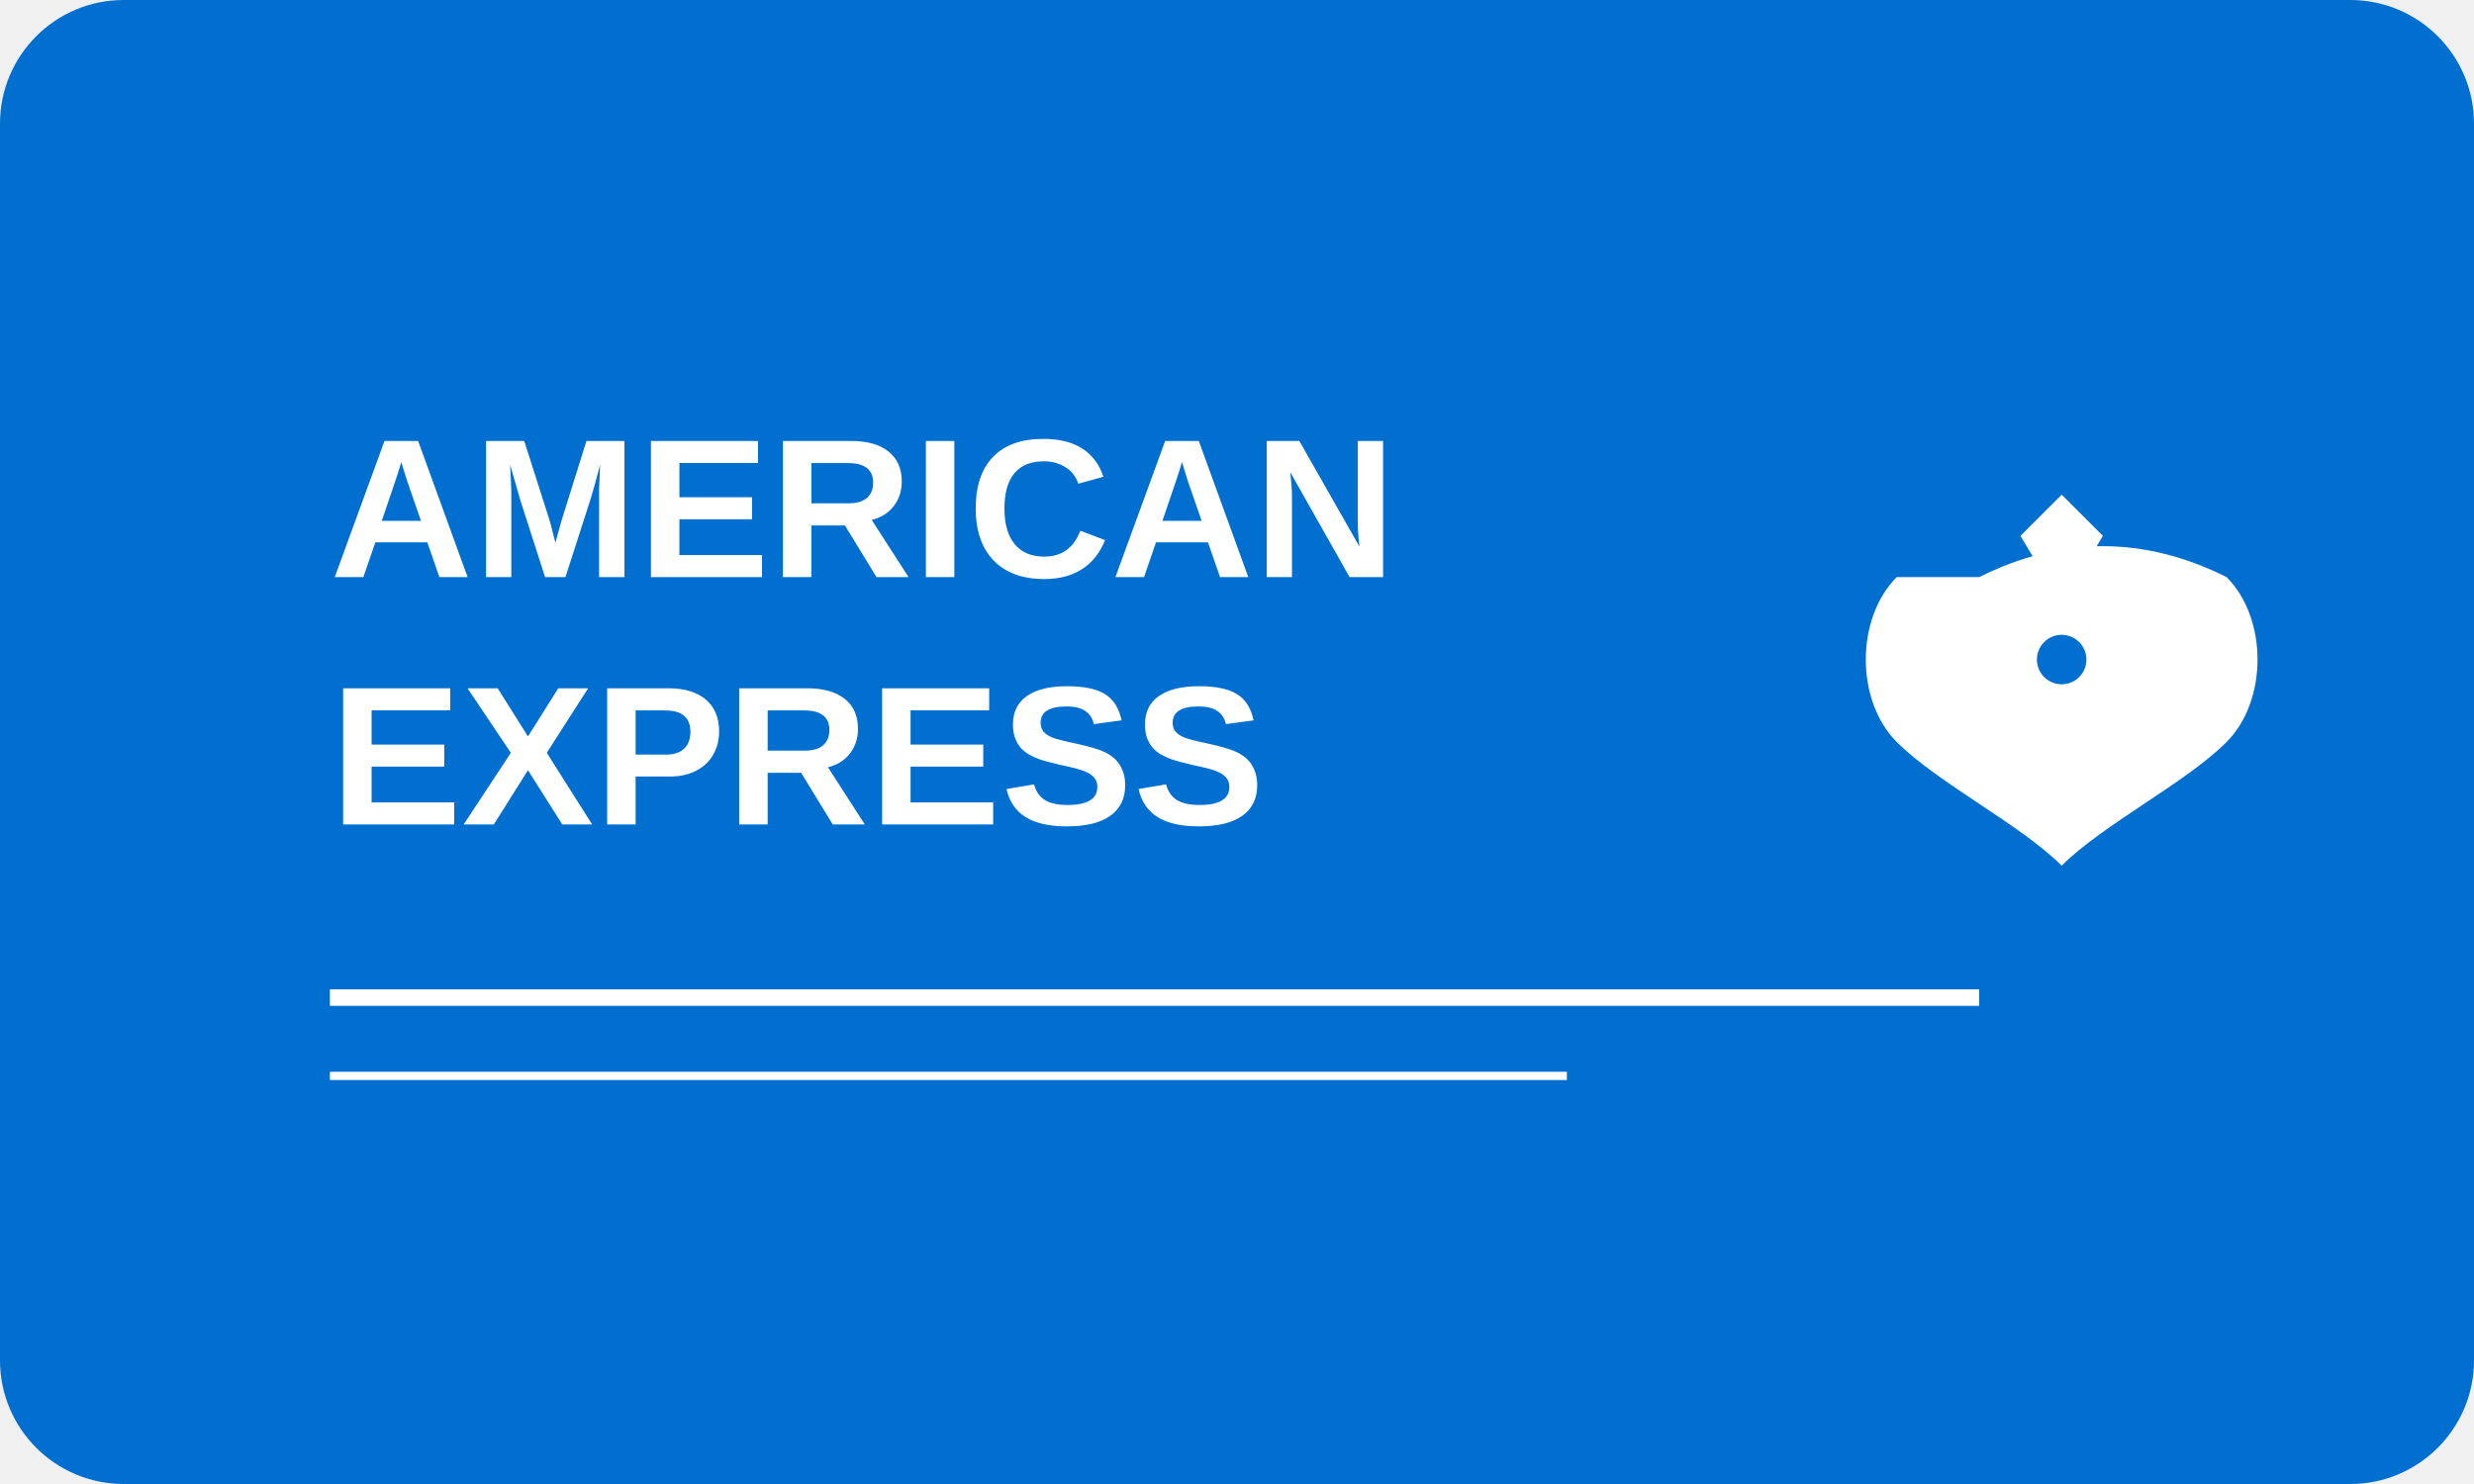
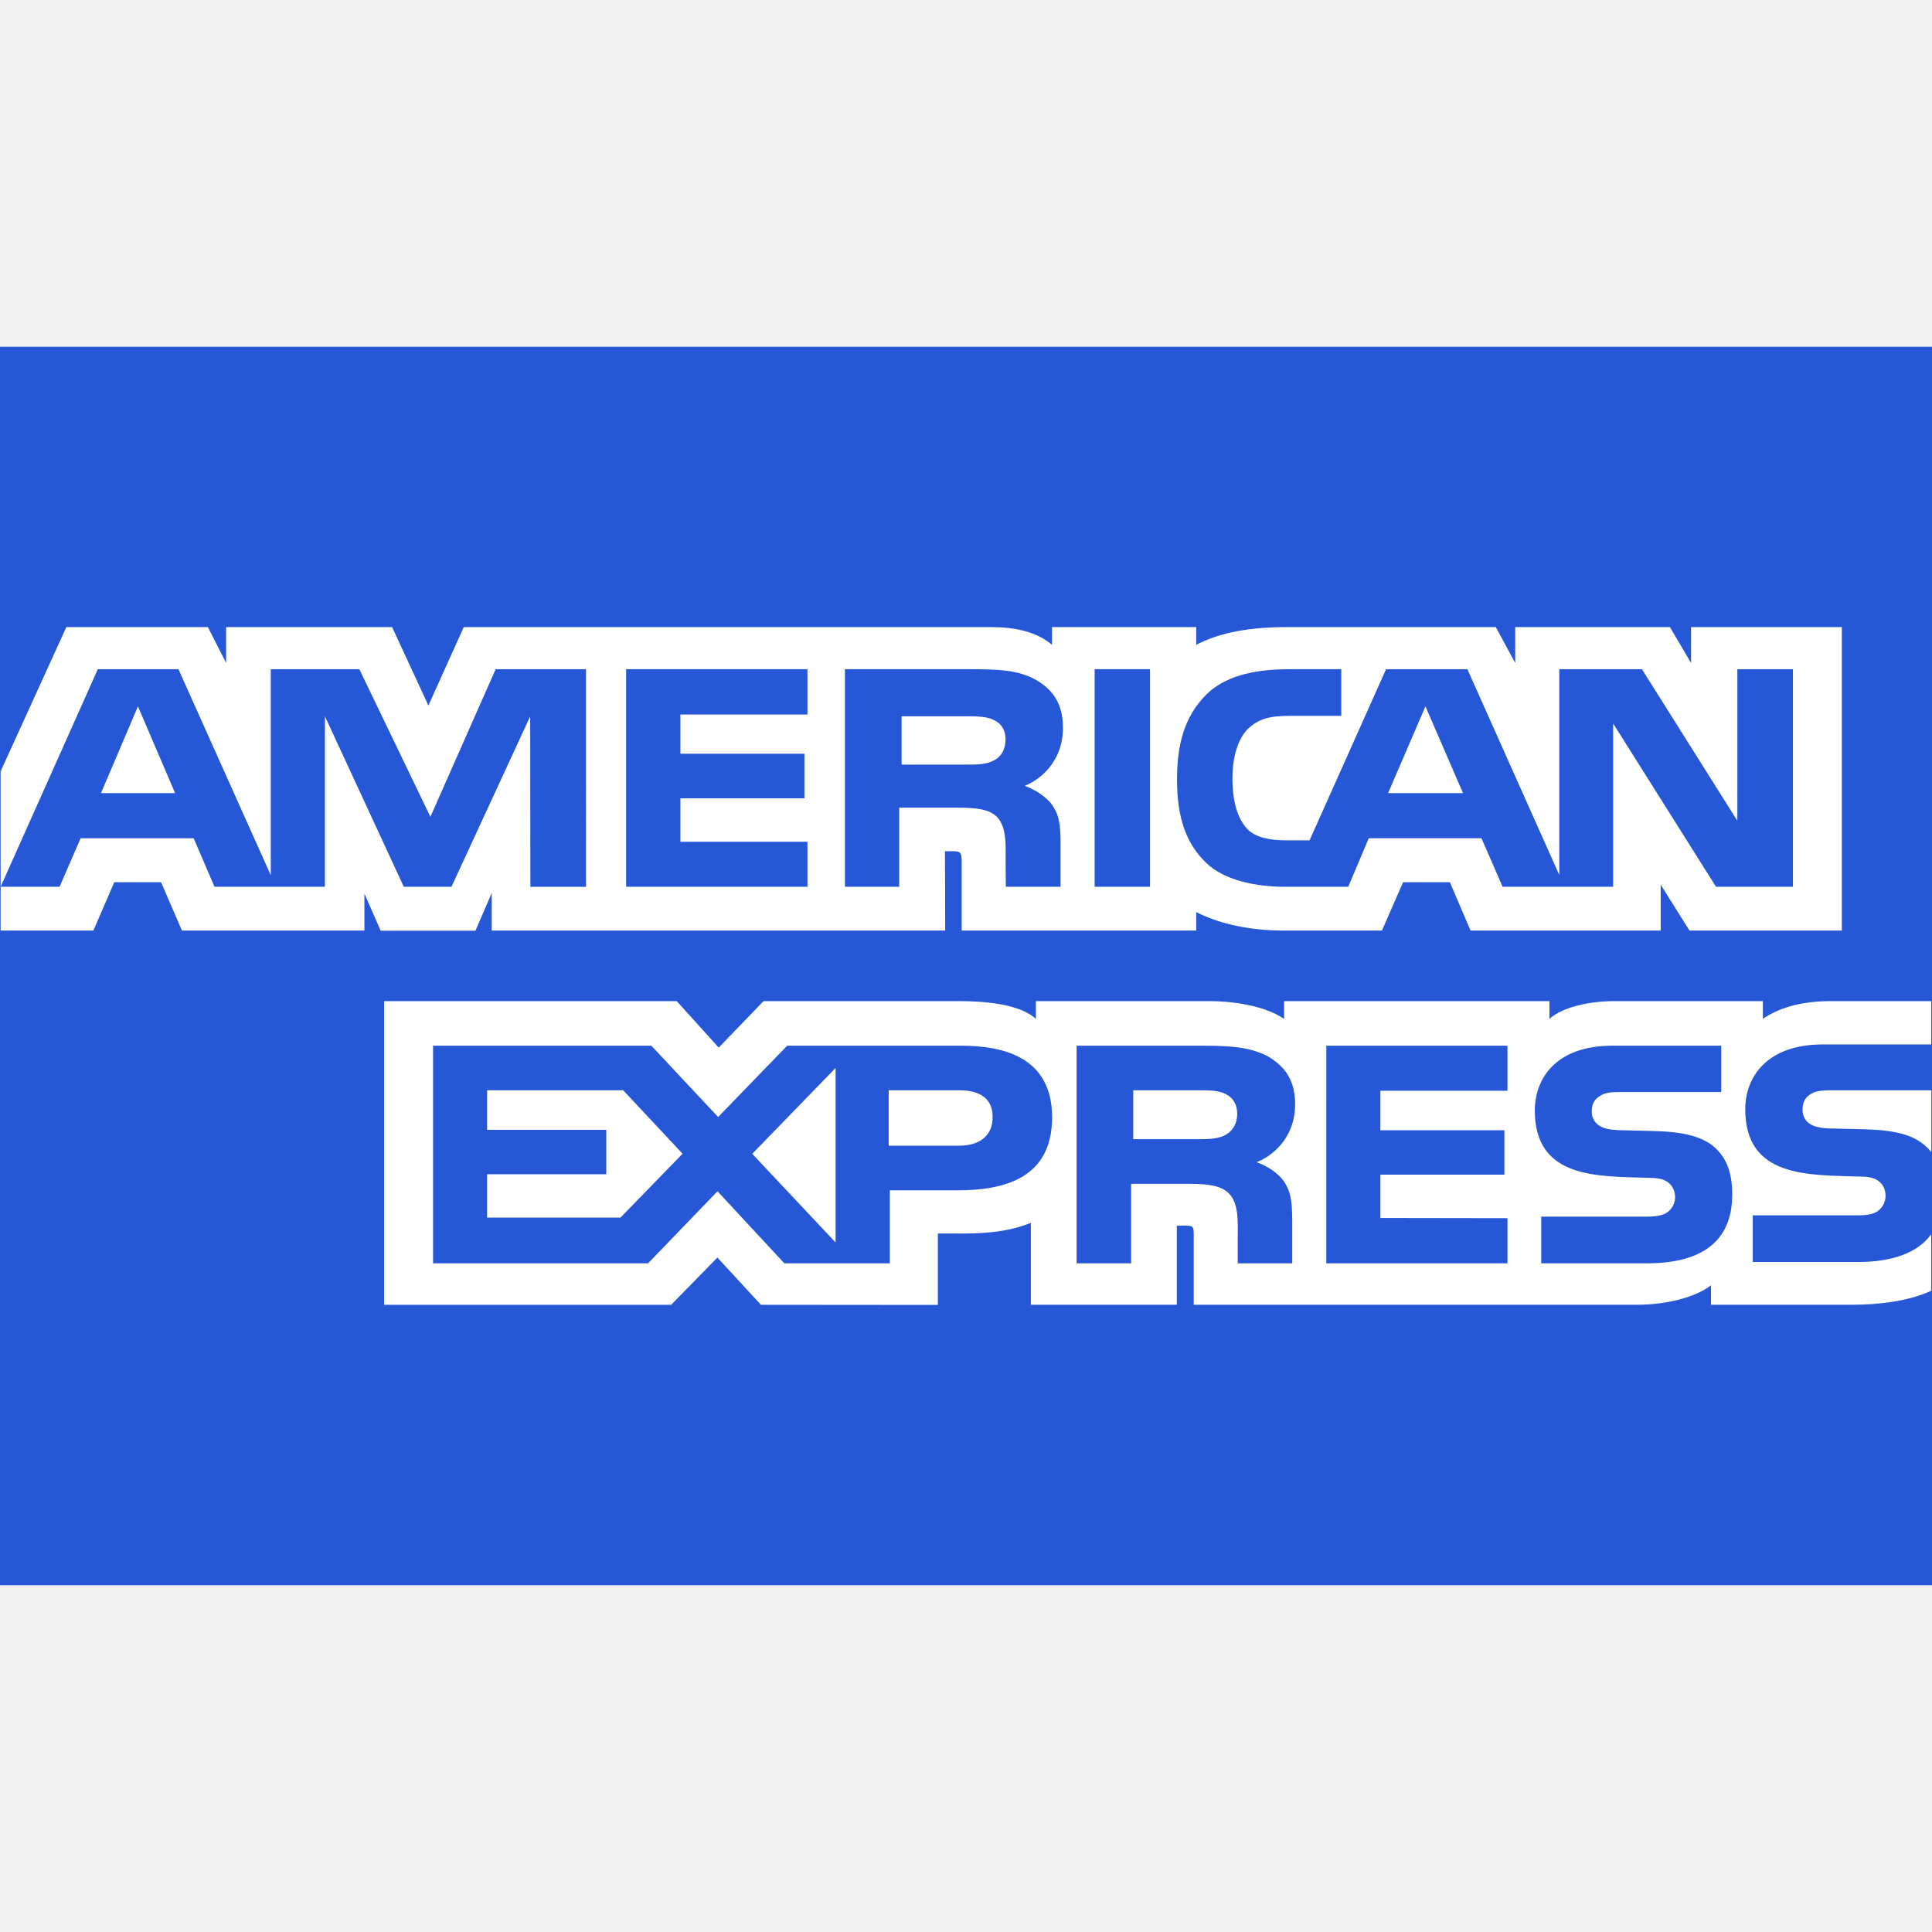
- <svg xmlns="http://www.w3.org/2000/svg" viewBox="0 0 300 180" width="300" height="180">
-   <rect width="300" height="180" rx="15" fill="#006FCF" />
-   <g transform="translate(20, 30)">
-     <g fill="white">
-       <text x="20" y="40" font-family="Arial, sans-serif" font-size="24" font-weight="bold">AMERICAN</text>
-       <text x="20" y="70" font-family="Arial, sans-serif" font-size="24" font-weight="bold">EXPRESS</text>
-       <g transform="translate(180, 20)">
-         <path d="M40 20 C50 15, 60 15, 70 20 C75 25, 75 35, 70 40 C65 45, 55 50, 50 55 C45 50, 35 45, 30 40 C25 35, 25 25, 30 20 Z" fill="white" />
-         <circle cx="50" cy="30" r="3" fill="#006FCF" />
-         <path d="M45 15 L50 10 L55 15 L52 20 L48 20 Z" fill="white" />
-       </g>
-       <rect x="20" y="90" width="200" height="2" fill="white" />
-       <rect x="20" y="100" width="150" height="1" fill="white" />
-     </g>
-   </g>
+ <svg xmlns="http://www.w3.org/2000/svg" width="800px" height="800px" viewBox="0 -140 780 780" enable-background="new 0 0 780 500" version="1.1" xml:space="preserve">
+   <rect width="780" height="500" fill="#2557D6" />
+   <path d="m0.253 235.69h37.441l8.442-19.51h18.9l8.42 19.51h73.668v-14.915l6.576 14.98h38.243l6.576-15.202v15.138h183.08l-0.085-32.026h3.542c2.479 0.083 3.204 0.302 3.204 4.226v27.8h94.689v-7.455c7.639 3.92 19.518 7.455 35.148 7.455h39.836l8.525-19.51h18.9l8.337 19.51h76.765v-18.532l11.626 18.532h61.515v-122.51h-60.88v14.468l-8.522-14.468h-62.471v14.468l-7.828-14.468h-84.38c-14.123 0-26.539 1.889-36.569 7.153v-7.153h-58.229v7.153c-6.383-5.426-15.079-7.153-24.75-7.153h-212.74l-14.274 31.641-14.659-31.641h-67.005v14.468l-7.362-14.468h-57.145l-26.539 58.246v64.261h3e-3zm236.34-17.67h-22.464l-0.083-68.794-31.775 68.793h-19.24l-31.858-68.854v68.854h-44.57l-8.42-19.592h-45.627l-8.505 19.592h-23.801l39.241-87.837h32.559l37.269 83.164v-83.164h35.766l28.678 59.587 26.344-59.587h36.485l1e-3 87.838zm-165.9-37.823l-14.998-35.017-14.915 35.017h29.913zm255.3 37.821h-73.203v-87.837h73.203v18.291h-51.289v15.833h50.06v18.005h-50.061v17.542h51.289l1e-3 18.166zm103.16-64.18c0 14.004-9.755 21.24-15.439 23.412 4.794 1.748 8.891 4.838 10.84 7.397 3.094 4.369 3.628 8.271 3.628 16.116v17.255h-22.104l-0.083-11.077c0-5.285 0.528-12.886-3.458-17.112-3.202-3.09-8.083-3.76-15.973-3.76h-23.523v31.95h-21.914v-87.838h50.401c11.199 0 19.451 0.283 26.535 4.207 6.933 3.924 11.09 9.652 11.09 19.45zm-27.699 13.042c-3.013 1.752-6.573 1.81-10.841 1.81h-26.62v-19.51h26.982c3.818 0 7.804 0.164 10.393 1.584 2.842 1.28 4.601 4.003 4.601 7.765 0 3.84-1.674 6.929-4.515 8.351zm62.844 51.138h-22.358v-87.837h22.358v87.837zm259.56 0h-31.053l-41.535-65.927v65.927h-44.628l-8.527-19.592h-45.521l-8.271 19.592h-25.648c-10.649 0-24.138-2.257-31.773-9.715-7.701-7.458-11.708-17.56-11.708-33.533 0-13.027 2.395-24.936 11.812-34.347 7.085-7.01 18.18-10.242 33.28-10.242h21.215v18.821h-20.771c-7.997 0-12.514 1.14-16.862 5.203-3.735 3.699-6.298 10.69-6.298 19.897 0 9.41 1.951 16.196 6.023 20.628 3.373 3.476 9.506 4.53 15.272 4.53h9.842l30.884-69.076h32.835l37.102 83.081v-83.08h33.366l38.519 61.174v-61.174h22.445v87.833zm-133.2-37.82l-15.165-35.017-15.081 35.017h30.246zm189.04 178.08c-5.322 7.457-15.694 11.238-29.736 11.238h-42.319v-18.84h42.147c4.181 0 7.106-0.527 8.868-2.175 1.665-1.474 2.605-3.554 2.591-5.729 0-2.561-1.064-4.593-2.677-5.811-1.59-1.342-3.904-1.95-7.722-1.95-20.574-0.67-46.244 0.608-46.244-27.194 0-12.742 8.443-26.156 31.439-26.156h43.649v-17.479h-40.557c-12.237 0-21.129 2.81-27.425 7.174v-7.175h-59.985c-9.595 0-20.854 2.279-26.179 7.175v-7.175h-107.12v7.175c-8.524-5.892-22.908-7.175-29.549-7.175h-70.656v7.175c-6.745-6.258-21.742-7.175-30.886-7.175h-79.077l-18.094 18.764-16.949-18.764h-118.13v122.59h115.9l18.646-19.062 17.565 19.062 71.442 0.061v-28.838h7.021c9.479 0.14 20.66-0.228 30.523-4.312v33.085h58.928v-31.952h2.842c3.628 0 3.985 0.144 3.985 3.615v28.333h179.01c11.364 0 23.244-2.786 29.824-7.845v7.845h56.78c11.815 0 23.354-1.587 32.134-5.649l2e-3 -22.84zm-354.94-47.155c0 24.406-19.005 29.445-38.159 29.445h-27.343v29.469h-42.591l-26.984-29.086-28.042 29.086h-86.802v-87.859h88.135l26.961 28.799 27.875-28.799h70.021c17.389 0 36.929 4.613 36.929 28.945zm-174.22 40.434h-53.878v-17.48h48.11v-17.926h-48.11v-15.974h54.939l23.969 25.604-25.03 25.776zm86.81 10.06l-33.644-35.789 33.644-34.65v70.439zm49.757-39.066h-28.318v-22.374h28.572c7.912 0 13.404 3.09 13.404 10.772 0 7.599-5.238 11.602-13.658 11.602zm148.36-40.373h73.138v18.17h-51.315v15.973h50.062v17.926h-50.062v17.48l51.314 0.08v18.23h-73.139l2e-3 -87.859zm-28.119 47.029c4.878 1.725 8.865 4.816 10.734 7.375 3.095 4.291 3.542 8.294 3.631 16.037v17.418h-22.002v-10.992c0-5.286 0.531-13.112-3.542-17.198-3.201-3.147-8.083-3.899-16.076-3.899h-23.42v32.09h-22.02v-87.859h50.594c11.093 0 19.173 0.47 26.366 4.146 6.915 4.004 11.266 9.487 11.266 19.511-1e-3 14.022-9.764 21.178-15.531 23.371zm-12.385-11.107c-2.932 1.667-6.556 1.811-10.818 1.811h-26.622v-19.732h26.982c3.902 0 7.807 0.08 10.458 1.587 2.84 1.423 4.538 4.146 4.538 7.903 0 3.758-1.699 6.786-4.538 8.431zm197.82 5.597c4.27 4.229 6.554 9.571 6.554 18.613 0 18.9-12.322 27.723-34.425 27.723h-42.68v-18.84h42.51c4.157 0 7.104-0.525 8.95-2.175 1.508-1.358 2.589-3.333 2.589-5.729 0-2.561-1.17-4.592-2.675-5.811-1.675-1.34-3.986-1.949-7.803-1.949-20.493-0.67-46.157 0.609-46.157-27.192 0-12.744 8.355-26.158 31.33-26.158h43.932v18.7h-40.198c-3.984 0-6.575 0.145-8.779 1.587-2.4 1.422-3.29 3.534-3.29 6.319 0 3.314 2.037 5.57 4.795 6.546 2.311 0.77 4.795 0.995 8.526 0.995l11.797 0.306c11.895 0.276 20.061 2.248 25.024 7.065zm86.955-23.52h-39.938c-3.986 0-6.638 0.144-8.867 1.587-2.312 1.423-3.202 3.534-3.202 6.322 0 3.314 1.951 5.568 4.791 6.544 2.312 0.771 4.795 0.996 8.444 0.996l11.878 0.304c11.983 0.284 19.982 2.258 24.86 7.072 0.891 0.67 1.422 1.422 2.033 2.175v-25h1e-3z" fill="#ffffff" />
</svg>
